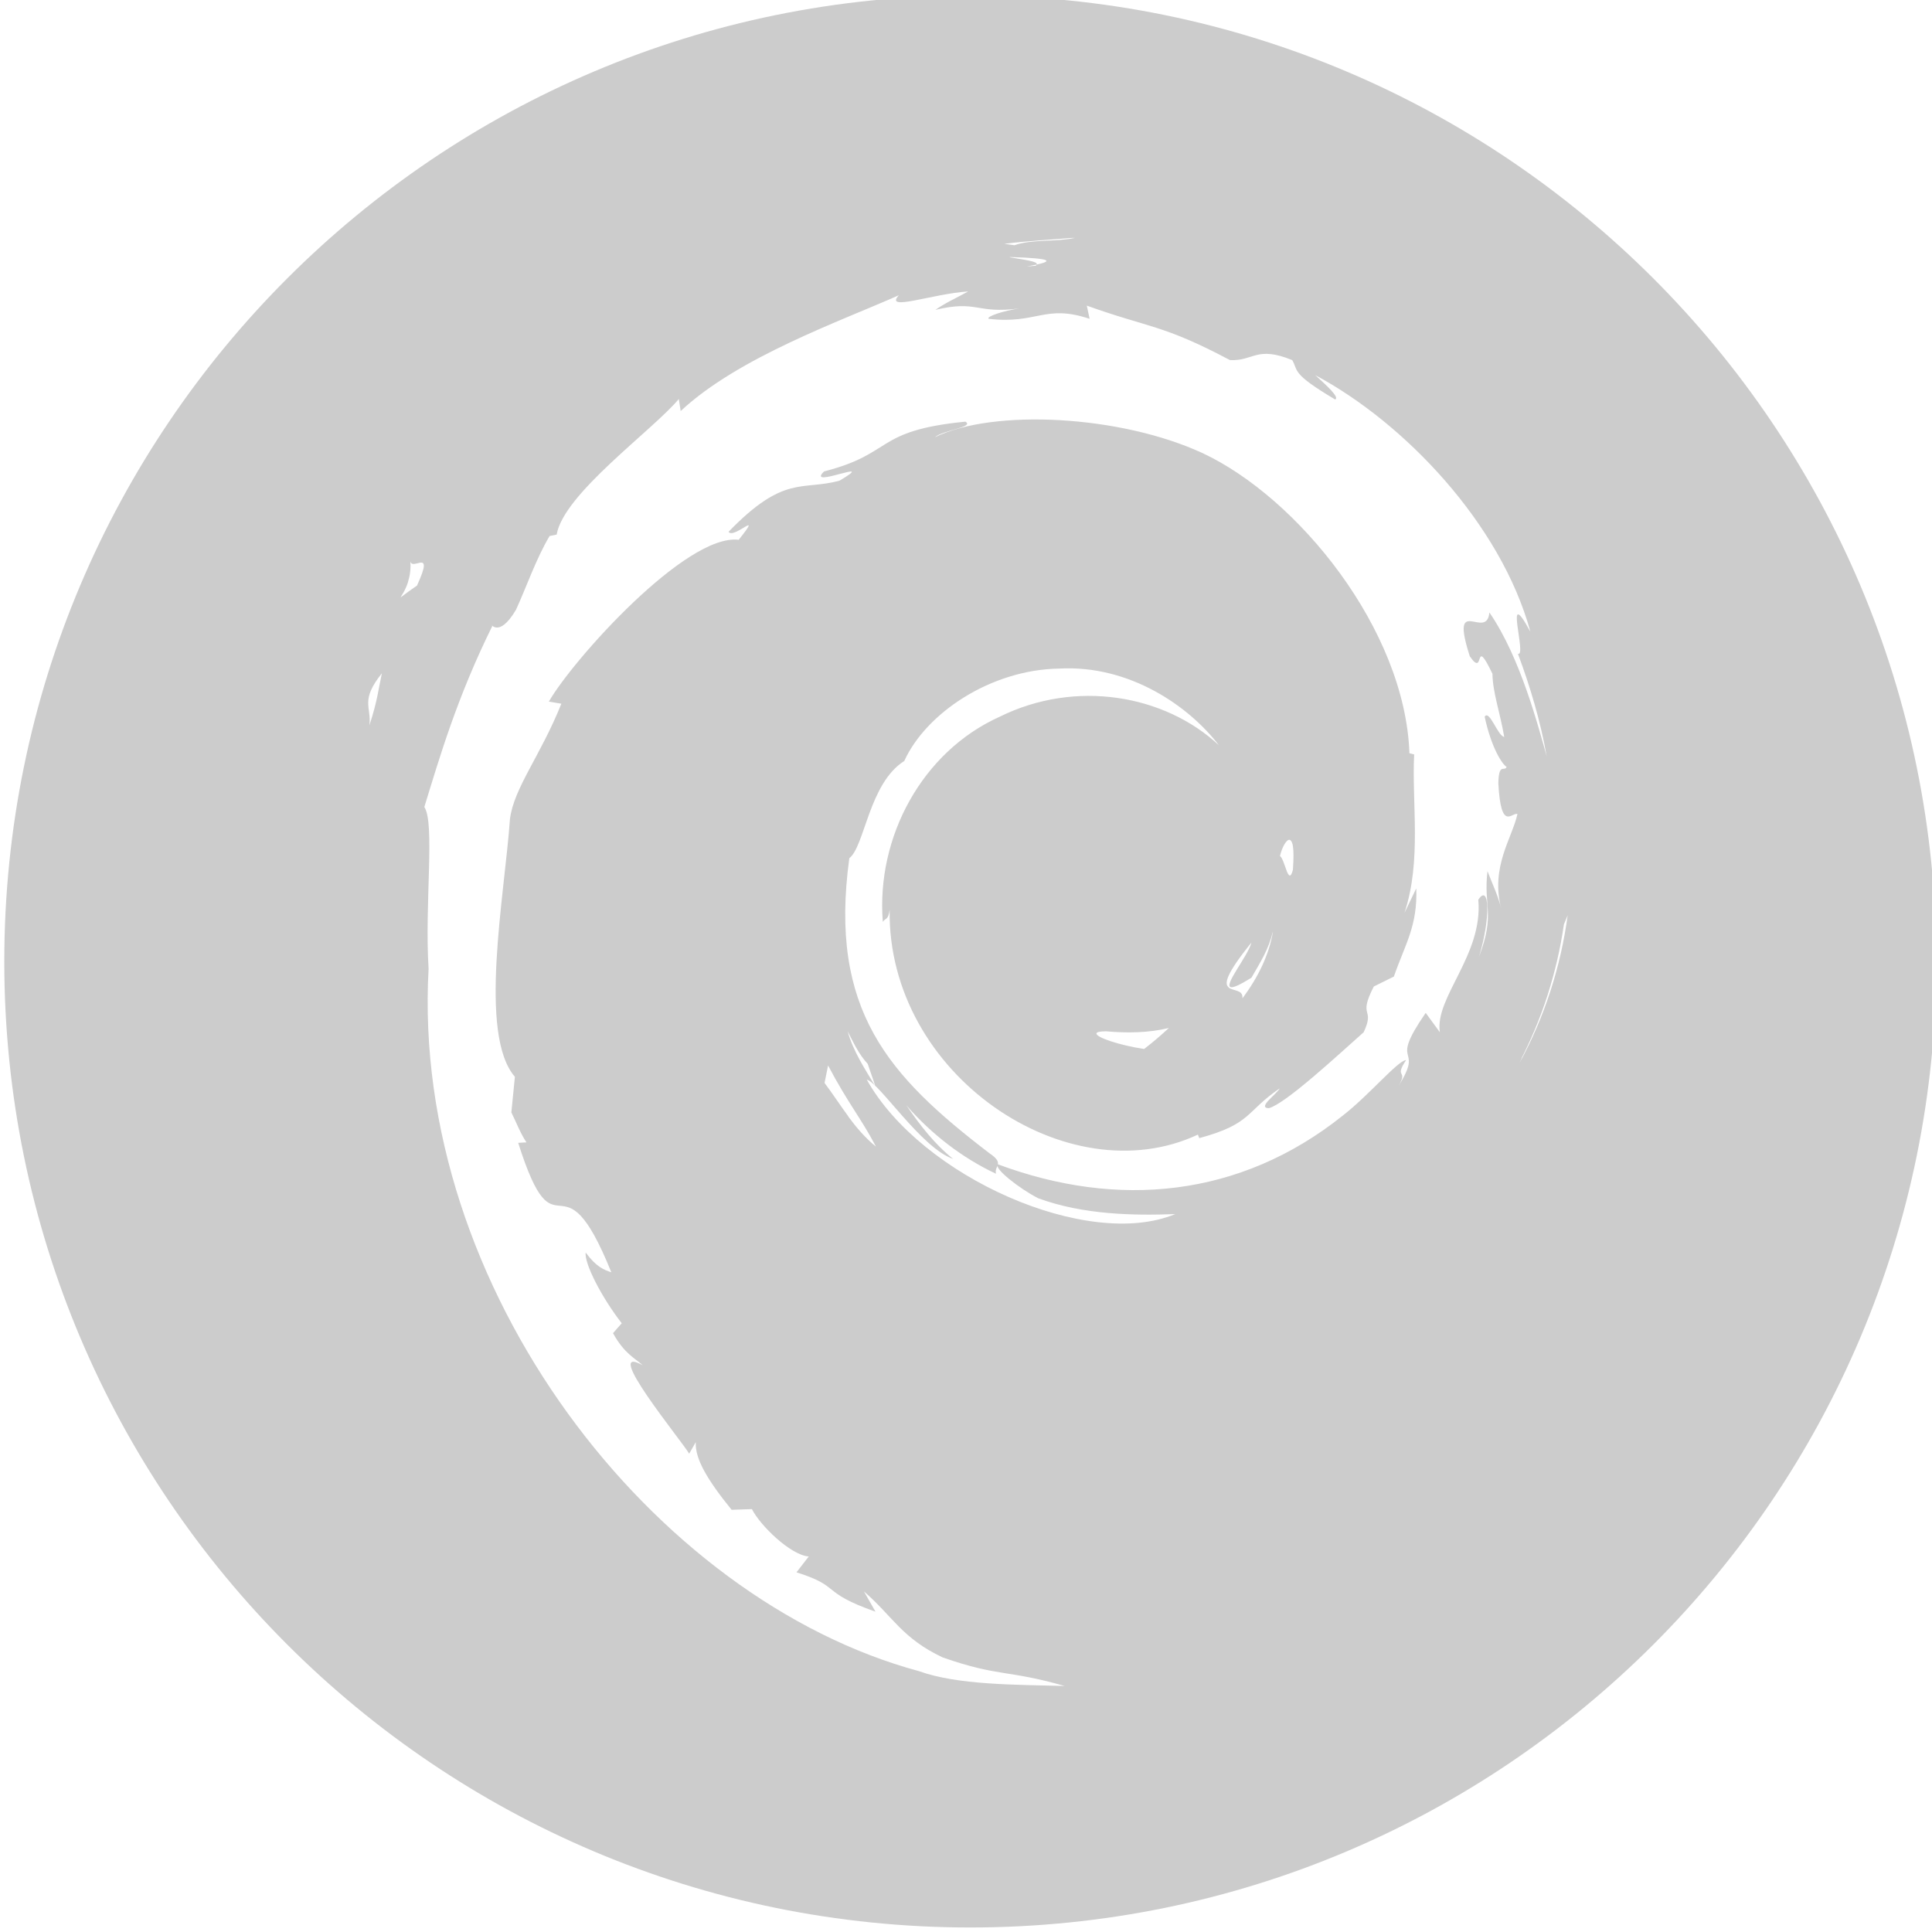
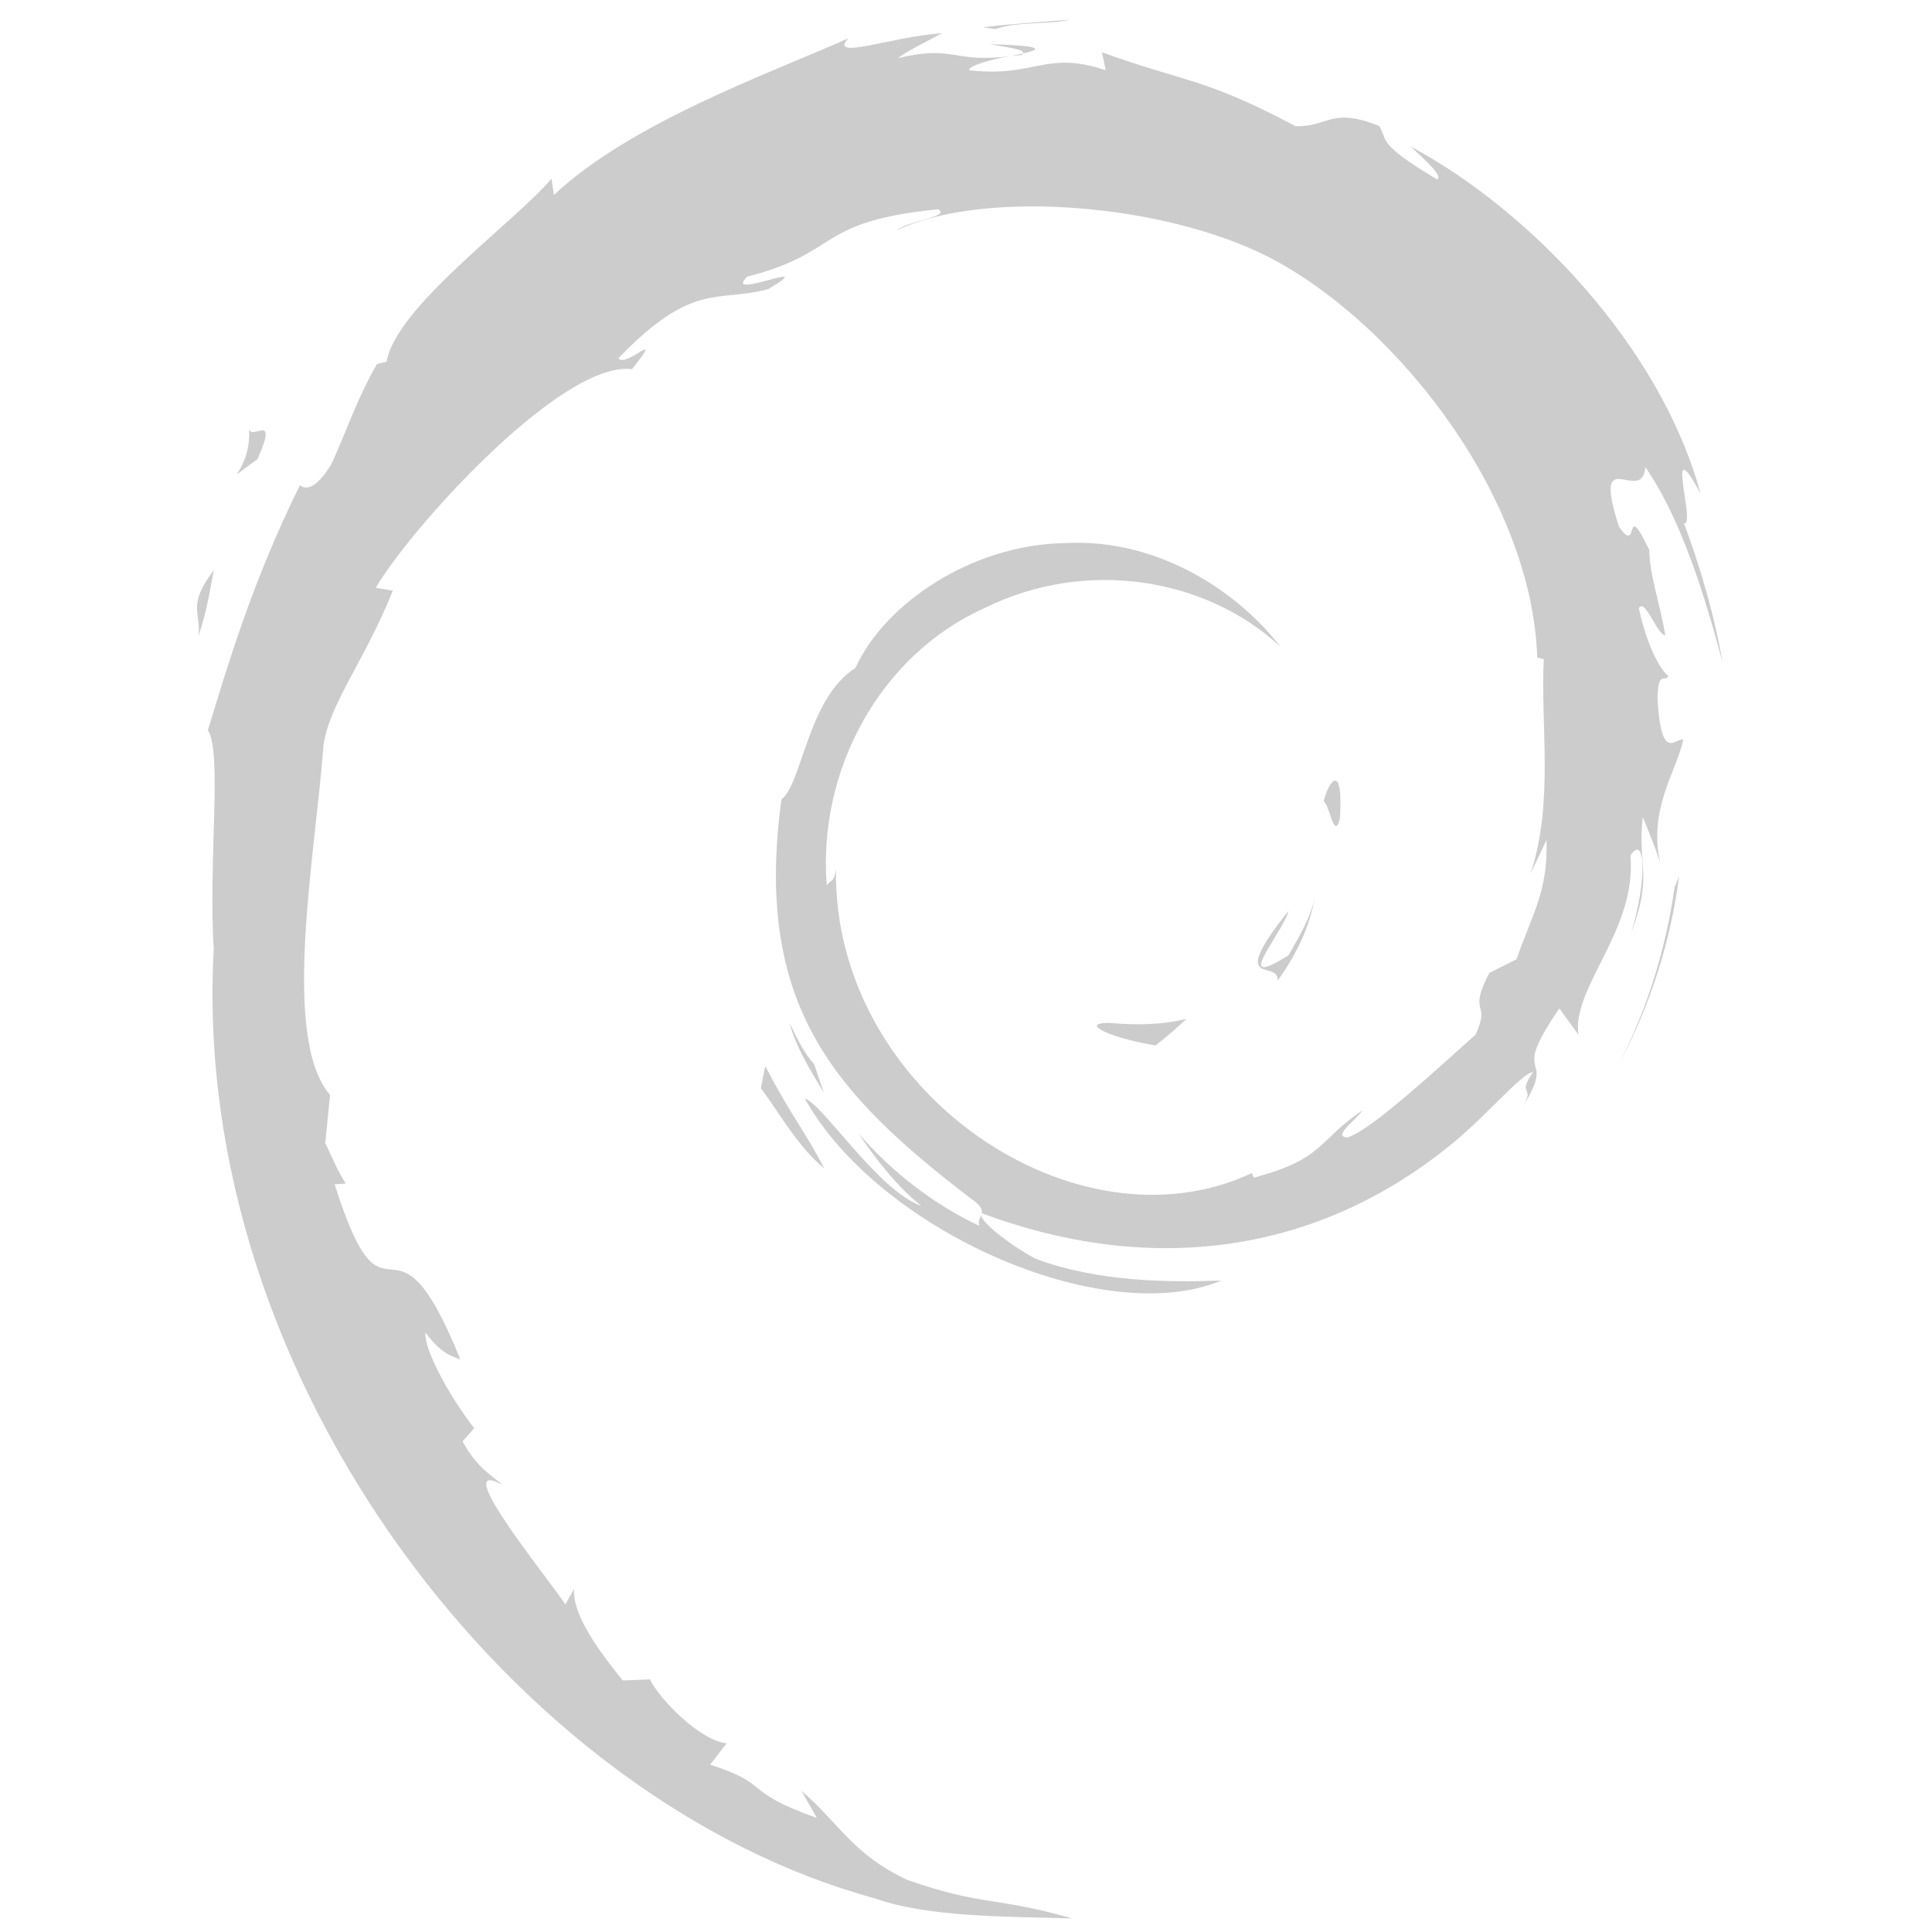
- <svg xmlns="http://www.w3.org/2000/svg" width="496" height="496" version="1" id="svg6">
-   <defs id="defs10" />
-   <path d="M 249.102,-1.161 A 248,248 0 0 0 1.102,246.839 248,248 0 0 0 249.102,494.839 248,248 0 0 0 497.102,246.839 248,248 0 0 0 249.102,-1.161 Z m 26.883,62.182 c -0.439,0.097 -0.987,0.112 -1.453,0.182 0.489,-0.038 0.963,-0.081 1.453,-0.121 -4.709,1.038 -11.14,0.299 -15.561,1.877 l -2.604,-0.363 c 6.006,-0.748 12.049,-1.074 18.164,-1.574 z m -16.832,4.965 c 5.826,0.162 8.502,0.457 9.264,0.787 0.763,0.33 -0.382,0.738 -2.301,1.15 l -0.182,0.303 -2.301,0.182 2.482,-0.484 c 0.582,-0.816 -3.472,-1.27 -6.963,-1.877 0.189,0.005 0.12,-0.006 0.303,0 -0.15,-0.025 -0.154,-0.035 -0.303,-0.06 z m -10.596,8.84 c -2.868,1.6 -5.728,2.841 -8.416,4.723 10.918,-2.601 10.398,1.109 21.555,-0.363 -3.915,0.564 -8.627,2.078 -7.871,2.664 12.471,1.441 14.376,-3.841 25.914,0 l -0.727,-3.391 c 16.024,5.775 19.345,4.755 36.752,13.986 6.138,0.298 6.746,-3.754 15.984,0 1.643,2.846 -0.326,3.372 11.02,10.111 1.26,-0.504 -2.296,-3.688 -5.086,-6.236 22.81,12.174 47.623,38.108 55.219,65.875 -7.089,-13.028 -0.77,6.658 -3.209,5.631 3.16,8.497 5.785,17.273 7.387,26.338 -2.103,-7.431 -6.711,-25.358 -14.713,-36.934 -0.657,7.469 -10.312,-5.188 -5.025,11.262 4.021,5.83 0.846,-5.876 5.813,4.48 0.08,4.922 1.934,9.817 3.027,16.227 -1.698,-0.276 -3.788,-7.106 -5.025,-5.207 1.718,8.065 4.557,12.277 5.631,12.896 -0.548,1.351 -2.017,-1.248 -2.119,4.238 0.664,12.627 3.535,7.271 4.904,7.871 -1.386,6.218 -6.933,13.523 -4.178,24.219 -0.789,-3.243 -2.346,-6.496 -3.512,-9.566 -1.081,9.134 2.046,10.915 -2.18,21.979 3.045,-9.972 2.69,-18.986 -0.181,-14.652 1.274,14.18 -11.231,25.055 -9.869,34.027 l -3.634,-4.965 c -9.849,14.251 -0.206,7.849 -6.902,18.648 2.459,-4.243 -1.323,-1.733 1.877,-6.539 -2.127,0.12 -9.49,8.99 -16.227,14.229 -26.456,21.172 -57.996,23.933 -88.58,12.533 -1.19,0.97 5.446,6.202 10.354,8.719 11.647,4.29 24.805,4.46 35.178,4.057 -22.416,9.362 -65.199,-9.492 -79.195,-34.512 3.159,0.688 14.035,17.603 22.16,20.344 -4.802,-3.841 -8.544,-8.719 -11.988,-13.744 6.488,7.44 14.396,13.535 23.008,17.559 -0.545,-2.087 2.374,-2.525 -1.695,-5.268 -25.925,-19.84 -41.288,-36.718 -35.965,-75.744 3.949,-2.979 5.04,-19.248 14.107,-24.945 5.524,-12.199 22.072,-23.446 39.779,-23.734 18.067,-0.983 33.321,9.655 40.99,19.678 -13.95,-12.992 -36.771,-16.949 -56.248,-7.326 -19.911,8.95 -31.752,30.88 -30.031,52.676 0.738,-1.079 1.402,-0.4 1.756,-3.088 -0.608,42.368 45.773,73.375 79.135,57.701 l 0.363,0.908 c 13.538,-3.692 11.78,-6.712 20.646,-12.775 -0.689,1.419 -5.929,5.015 -2.785,5.086 4.3,-1.143 17.723,-13.63 24.34,-19.496 3.032,-6.53 -1.63,-3.533 2.603,-11.746 l 5.146,-2.543 c 2.88,-8.301 6.112,-12.984 5.752,-22.645 l -3.027,6.297 c 4.449,-13.426 1.858,-28.044 2.483,-40.688 l -1.211,-0.303 c -1.116,-31.8 -28.657,-65.634 -53.16,-77.076 -21.133,-9.734 -53.641,-11.397 -68.66,-4.057 2.068,-1.826 10.294,-2.589 7.811,-3.996 -23.523,2.331 -18.232,8.181 -36.268,12.775 -4.941,4.771 14.421,-3.817 3.996,2.361 -9.672,2.666 -14.183,-1.667 -28.518,13.139 1.277,2.055 9.126,-6.122 2.604,2.059 -13.473,-1.665 -42.565,30.784 -48.74,41.535 l 3.209,0.545 c -5.289,13.262 -12.26,21.726 -13.199,29.668 -1.373,19.53 -8.211,55.165 1.271,66.117 l -0.908,9.143 c 1.296,2.595 2.26,5.247 3.875,7.689 l -2.119,0.121 c 9.976,31.428 10.735,0.597 23.916,33.24 -1.916,-0.651 -3.816,-1.335 -6.6,-5.086 -0.338,2.852 4.053,11.437 9.264,18.164 l -2.24,2.543 c 2.905,5.27 5.614,6.405 7.629,8.234 -10.844,-5.921 10.043,19.45 11.928,22.705 l 1.695,-2.967 c -0.245,4.278 3.012,9.751 9.203,17.377 l 5.207,-0.181 c 2.133,4.216 9.902,11.798 14.592,12.17 l -3.148,4.057 c 11.833,3.75 5.744,4.965 20.283,10.111 l -2.967,-5.207 c 7.415,6.417 9.757,12.024 20.223,16.953 14.514,5.053 16.41,3.079 31.303,7.326 -12.626,-0.34 -27.439,-0.217 -37.418,-3.814 -68.095,-18.383 -130.428,-98.165 -125.877,-180.309 -1.045,-16.628 1.682,-37.397 -1.09,-41.535 3.89,-12.657 8.367,-28.078 17.438,-46.439 -0.657,-1.231 1.506,3.611 6.115,-4.238 2.796,-6.129 5.079,-12.929 8.598,-18.891 l 1.816,-0.363 c 1.813,-10.531 24.587,-26.696 31.363,-34.814 l 0.484,3.088 c 14.79,-13.848 41.166,-23.116 56.006,-29.728 -3.897,4.309 8.705,-0.417 17.801,-0.969 z m -143.254,68.781 c -0.047,2.86 3.664,-0.714 3.512,1.756 -0.051,0.823 -0.564,2.342 -1.756,4.965 -6.625,4.539 -3.741,3.64 -2.301,-0.908 0,0 0,-0.06 0,-0.06 0.478,-1.536 0.8,-3.45 0.545,-5.752 z m -7.266,29.244 c -0.784,3.562 -1.157,7.237 -3.209,13.381 0.595,-4.811 -2.449,-6.31 3.209,-13.381 z M 330.961,215.597 c 0.39,0.016 0.778,0.459 0.969,1.635 0.195,1.208 0.199,3.178 0,6.055 -0.578,2.278 -1.103,1.567 -1.635,0.242 0,0 0,-0.06 0,-0.06 -0.541,-1.371 -1.087,-3.381 -1.695,-3.693 0.517,-2.167 1.557,-4.115 2.361,-4.178 z m 71.506,19.375 c -1.767,13.113 -5.904,26.073 -12.352,37.902 0.688,-1.323 1.064,-2.771 1.695,-4.117 -0.654,1.329 -1.046,2.754 -1.756,4.057 2.914,-5.608 5.363,-11.425 7.266,-17.377 1.903,-5.952 3.294,-11.992 4.178,-18.104 z m -75.744,4.299 c -0.024,0.143 -0.094,0.281 -0.123,0.424 0.035,-0.149 0.148,-0.273 0.181,-0.424 -0.992,5.943 -3.844,11.699 -7.75,16.953 0,0 -0.06,0 -0.06,0 0,0 0,-0.06 0,-0.06 0.139,-2.121 -2.463,-1.714 -3.572,-2.664 0,0 0,-0.06 0,-0.06 -0.562,-0.484 -0.729,-1.29 0.063,-3.027 0.792,-1.738 2.53,-4.373 5.812,-8.416 -0.86,3.42 -7.253,11.032 -5.268,11.443 0.662,0.137 2.216,-0.542 5.268,-2.422 2.232,-3.866 4.55,-7.515 5.449,-11.746 z m -26.641,24.643 c -1.907,1.77 -3.992,3.584 -6.357,5.389 -6.401,-0.965 -12.404,-3.001 -12.23,-3.996 0.058,-0.332 0.788,-0.524 2.422,-0.545 5.45,0.484 10.862,0.423 16.166,-0.848 z m -82.465,0.848 c 1.516,2.954 2.862,5.894 5.146,8.355 l 1.998,5.813 c -1.372,-2.266 -2.795,-4.515 -4.057,-6.842 -1.263,-2.326 -2.366,-4.736 -3.088,-7.326 z m -5.025,8.779 c 5.397,10.187 8.345,13.308 12.291,20.828 -2.729,-2.213 -5.016,-4.888 -7.084,-7.689 0,0 0,-0.06 0,-0.06 -2.076,-2.815 -3.965,-5.743 -6.115,-8.598 z" id="circle2" style="fill:#cccccc;stroke-width:31" />
+ <svg xmlns="http://www.w3.org/2000/svg" xmlns:ns1="&amp;#38;ns_ai;" ns1:viewOrigin="262 450" ns1:rulerOrigin="0 0" ns1:pageBounds="0 792 612 0" width="496" height="496" viewBox="0 0 496 496" overflow="visible" enable-background="new 0 0 87.041 108.445" xml:space="preserve" version="1.1" id="svg12">
+   <defs id="defs12" />
+   <g id="Layer_1" ns1:layer="yes" ns1:dimmedPercent="50" ns1:rgbTrio="#4F008000FFFF" transform="matrix(4.494937,0,0,4.494937,50.95402,5.048776)" style="fill:#cccccc;fill-opacity:1">
+     <g id="g12" style="fill:#cccccc;fill-opacity:1">
+       <path ns1:knockout="Off" fill="#a80030" d="m 51.986,57.297 c -1.797,0.025 0.34,0.926 2.686,1.287 0.648,-0.506 1.236,-1.018 1.76,-1.516 -1.461,0.358 -2.948,0.366 -4.446,0.229" id="path1" style="fill:#cccccc;fill-opacity:1" />
+       <path ns1:knockout="Off" fill="#a80030" d="m 61.631,54.893 c 1.07,-1.477 1.85,-3.094 2.125,-4.766 -0.24,1.192 -0.887,2.221 -1.496,3.307 -3.359,2.115 -0.316,-1.256 -0.002,-2.537 -3.612,4.546 -0.496,2.726 -0.627,3.996" id="path2" style="fill:#cccccc;fill-opacity:1" />
+       <path ns1:knockout="Off" fill="#a80030" d="m 65.191,45.629 c 0.217,-3.236 -0.637,-2.213 -0.924,-0.978 0.335,0.174 0.6,2.281 0.924,0.978" id="path3" style="fill:#cccccc;fill-opacity:1" />
+       <path ns1:knockout="Off" fill="#a80030" d="m 45.172,1.399 c 0.959,0.172 2.072,0.304 1.916,0.533 1.049,-0.23 1.287,-0.442 -1.916,-0.533" id="path4" style="fill:#cccccc;fill-opacity:1" />
+       <path ns1:knockout="Off" fill="#a80030" d="M 47.088,1.932 46.41,2.072 47.041,2.016 47.088,1.932" id="path5" style="fill:#cccccc;fill-opacity:1" />
+       <path ns1:knockout="Off" fill="#a80030" d="m 76.992,46.856 c 0.107,2.906 -0.85,4.316 -1.713,6.812 l -1.553,0.776 c -1.271,2.468 0.123,1.567 -0.787,3.53 -1.984,1.764 -6.021,5.52 -7.313,5.863 -0.943,-0.021 0.639,-1.113 0.846,-1.541 -2.656,1.824 -2.131,2.738 -6.193,3.846 L 60.16,65.878 C 50.142,70.591 36.226,61.251 36.409,48.507 c -0.107,0.809 -0.304,0.607 -0.526,0.934 -0.517,-6.557 3.028,-13.143 9.007,-15.832 5.848,-2.895 12.704,-1.707 16.893,2.197 -2.301,-3.014 -6.881,-6.209 -12.309,-5.91 -5.317,0.084 -10.291,3.463 -11.951,7.131 -2.724,1.715 -3.04,6.611 -4.227,7.507 -1.597,11.737 3.004,16.808 10.787,22.773 1.225,0.826 0.345,0.951 0.511,1.58 -2.586,-1.211 -4.954,-3.039 -6.901,-5.277 1.033,1.512 2.148,2.982 3.589,4.137 -2.438,-0.826 -5.695,-5.908 -6.646,-6.115 4.203,7.525 17.052,13.197 23.78,10.383 -3.113,0.115 -7.068,0.064 -10.566,-1.229 -1.469,-0.756 -3.467,-2.322 -3.11,-2.615 9.182,3.43 18.667,2.598 26.612,-3.771 2.021,-1.574 4.229,-4.252 4.867,-4.289 -0.961,1.445 0.164,0.695 -0.574,1.971 2.014,-3.248 -0.875,-1.322 2.082,-5.609 l 1.092,1.504 c -0.406,-2.696 3.348,-5.97 2.967,-10.234 0.861,-1.304 0.961,1.403 0.047,4.403 1.268,-3.328 0.334,-3.863 0.66,-6.609 0.352,0.923 0.814,1.904 1.051,2.878 -0.826,-3.216 0.848,-5.416 1.262,-7.285 -0.408,-0.181 -1.275,1.422 -1.473,-2.377 0.029,-1.65 0.459,-0.865 0.625,-1.271 -0.324,-0.186 -1.174,-1.451 -1.691,-3.877 0.375,-0.57 1.002,1.478 1.512,1.562 -0.328,-1.929 -0.893,-3.4 -0.916,-4.88 -1.49,-3.114 -0.527,0.415 -1.736,-1.337 -1.586,-4.947 1.316,-1.148 1.512,-3.396 2.404,3.483 3.775,8.881 4.404,11.117 -0.48,-2.726 -1.256,-5.367 -2.203,-7.922 0.73,0.307 -1.176,-5.609 0.949,-1.691 C 83.519,18.706 76.074,10.902 69.225,7.24 70.063,8.007 71.121,8.97 70.741,9.121 67.335,7.093 67.934,6.935 67.446,6.078 64.671,4.949 64.489,6.169 62.651,6.08 57.421,3.306 56.413,3.601 51.6,1.863 l 0.219,1.023 c -3.465,-1.154 -4.037,0.438 -7.782,0.004 -0.228,-0.178 1.2,-0.644 2.375,-0.815 -3.35,0.442 -3.193,-0.66 -6.471,0.122 0.808,-0.567 1.662,-0.942 2.524,-1.424 -2.732,0.166 -6.522,1.59 -5.352,0.295 -4.456,1.988 -12.37,4.779 -16.811,8.943 l -0.14,-0.933 c -2.035,2.443 -8.874,7.296 -9.419,10.46 l -0.544,0.127 c -1.059,1.793 -1.744,3.825 -2.584,5.67 -1.385,2.36 -2.03,0.908 -1.833,1.278 -2.724,5.523 -4.077,10.164 -5.246,13.97 0.833,1.245 0.02,7.495 0.335,12.497 -1.368,24.704 17.338,48.69 37.785,54.228 2.997,1.072 7.454,1.031 11.245,1.141 -4.473,-1.279 -5.051,-0.678 -9.408,-2.197 -3.143,-1.48 -3.832,-3.17 -6.058,-5.102 l 0.881,1.557 c -4.366,-1.545 -2.539,-1.912 -6.091,-3.037 l 0.941,-1.229 C 28.751,98.334 26.418,96.056 25.78,94.795 l -1.548,0.061 c -1.86,-2.295 -2.851,-3.949 -2.779,-5.23 l -0.5,0.891 c -0.567,-0.973 -6.843,-8.607 -3.587,-6.83 -0.605,-0.553 -1.409,-0.9 -2.281,-2.484 l 0.663,-0.758 c -1.567,-2.016 -2.884,-4.6 -2.784,-5.461 0.836,1.129 1.416,1.34 1.99,1.533 -3.957,-9.818 -4.179,-0.541 -7.176,-9.994 L 8.412,66.472 C 7.926,65.74 7.631,64.945 7.24,64.165 l 0.276,-2.75 C 4.667,58.121 6.719,47.409 7.13,41.534 7.415,39.145 9.508,36.602 11.1,32.614 l -0.97,-0.167 c 1.854,-3.234 10.586,-12.988 14.63,-12.486 1.959,-2.461 -0.389,-0.009 -0.772,-0.629 4.303,-4.453 5.656,-3.146 8.56,-3.947 3.132,-1.859 -2.688,0.725 -1.203,-0.709 5.414,-1.383 3.837,-3.144 10.9,-3.846 0.745,0.424 -1.729,0.655 -2.35,1.205 4.511,-2.207 14.275,-1.705 20.617,1.225 7.359,3.439 15.627,13.605 15.953,23.17 l 0.371,0.1 c -0.188,3.802 0.582,8.199 -0.752,12.238 l 0.908,-1.912" id="path6" style="fill:#cccccc;fill-opacity:1" />
+       <path ns1:knockout="Off" fill="#a80030" d="m 32.372,59.764 -0.252,1.26 c 1.181,1.604 2.118,3.342 3.626,4.596 -1.085,-2.118 -1.891,-2.993 -3.374,-5.856" id="path7" style="fill:#cccccc;fill-opacity:1" />
+       <path ns1:knockout="Off" fill="#a80030" d="m 35.164,59.654 c -0.625,-0.691 -0.995,-1.523 -1.409,-2.352 0.396,1.457 1.207,2.709 1.962,3.982 l -0.553,-1.63" id="path8" style="fill:#cccccc;fill-opacity:1" />
+       <path ns1:knockout="Off" fill="#a80030" d="m 84.568,48.916 -0.264,0.662 c -0.484,3.438 -1.529,6.84 -3.131,9.994 1.77,-3.328 2.915,-6.968 3.395,-10.656" id="path9" style="fill:#cccccc;fill-opacity:1" />
+       <path ns1:knockout="Off" fill="#a80030" d="M 45.527,0.537 C 46.742,0.092 48.514,0.293 49.803,0 48.123,0.141 46.451,0.225 44.8,0.438 l 0.727,0.099" id="path10" style="fill:#cccccc;fill-opacity:1" />
+       <path ns1:knockout="Off" fill="#a80030" d="m 2.872,23.219 c 0.28,2.592 -1.95,3.598 0.494,1.889 1.31,-2.951 -0.512,-0.815 -0.494,-1.889" id="path11" style="fill:#cccccc;fill-opacity:1" />
+       <path ns1:knockout="Off" fill="#a80030" d="M 0,35.215 C 0.563,33.487 0.665,32.449 0.88,31.449 -0.676,33.438 0.164,33.862 0,35.215" id="path12" style="fill:#cccccc;fill-opacity:1" />
+     </g>
+   </g>
</svg>
